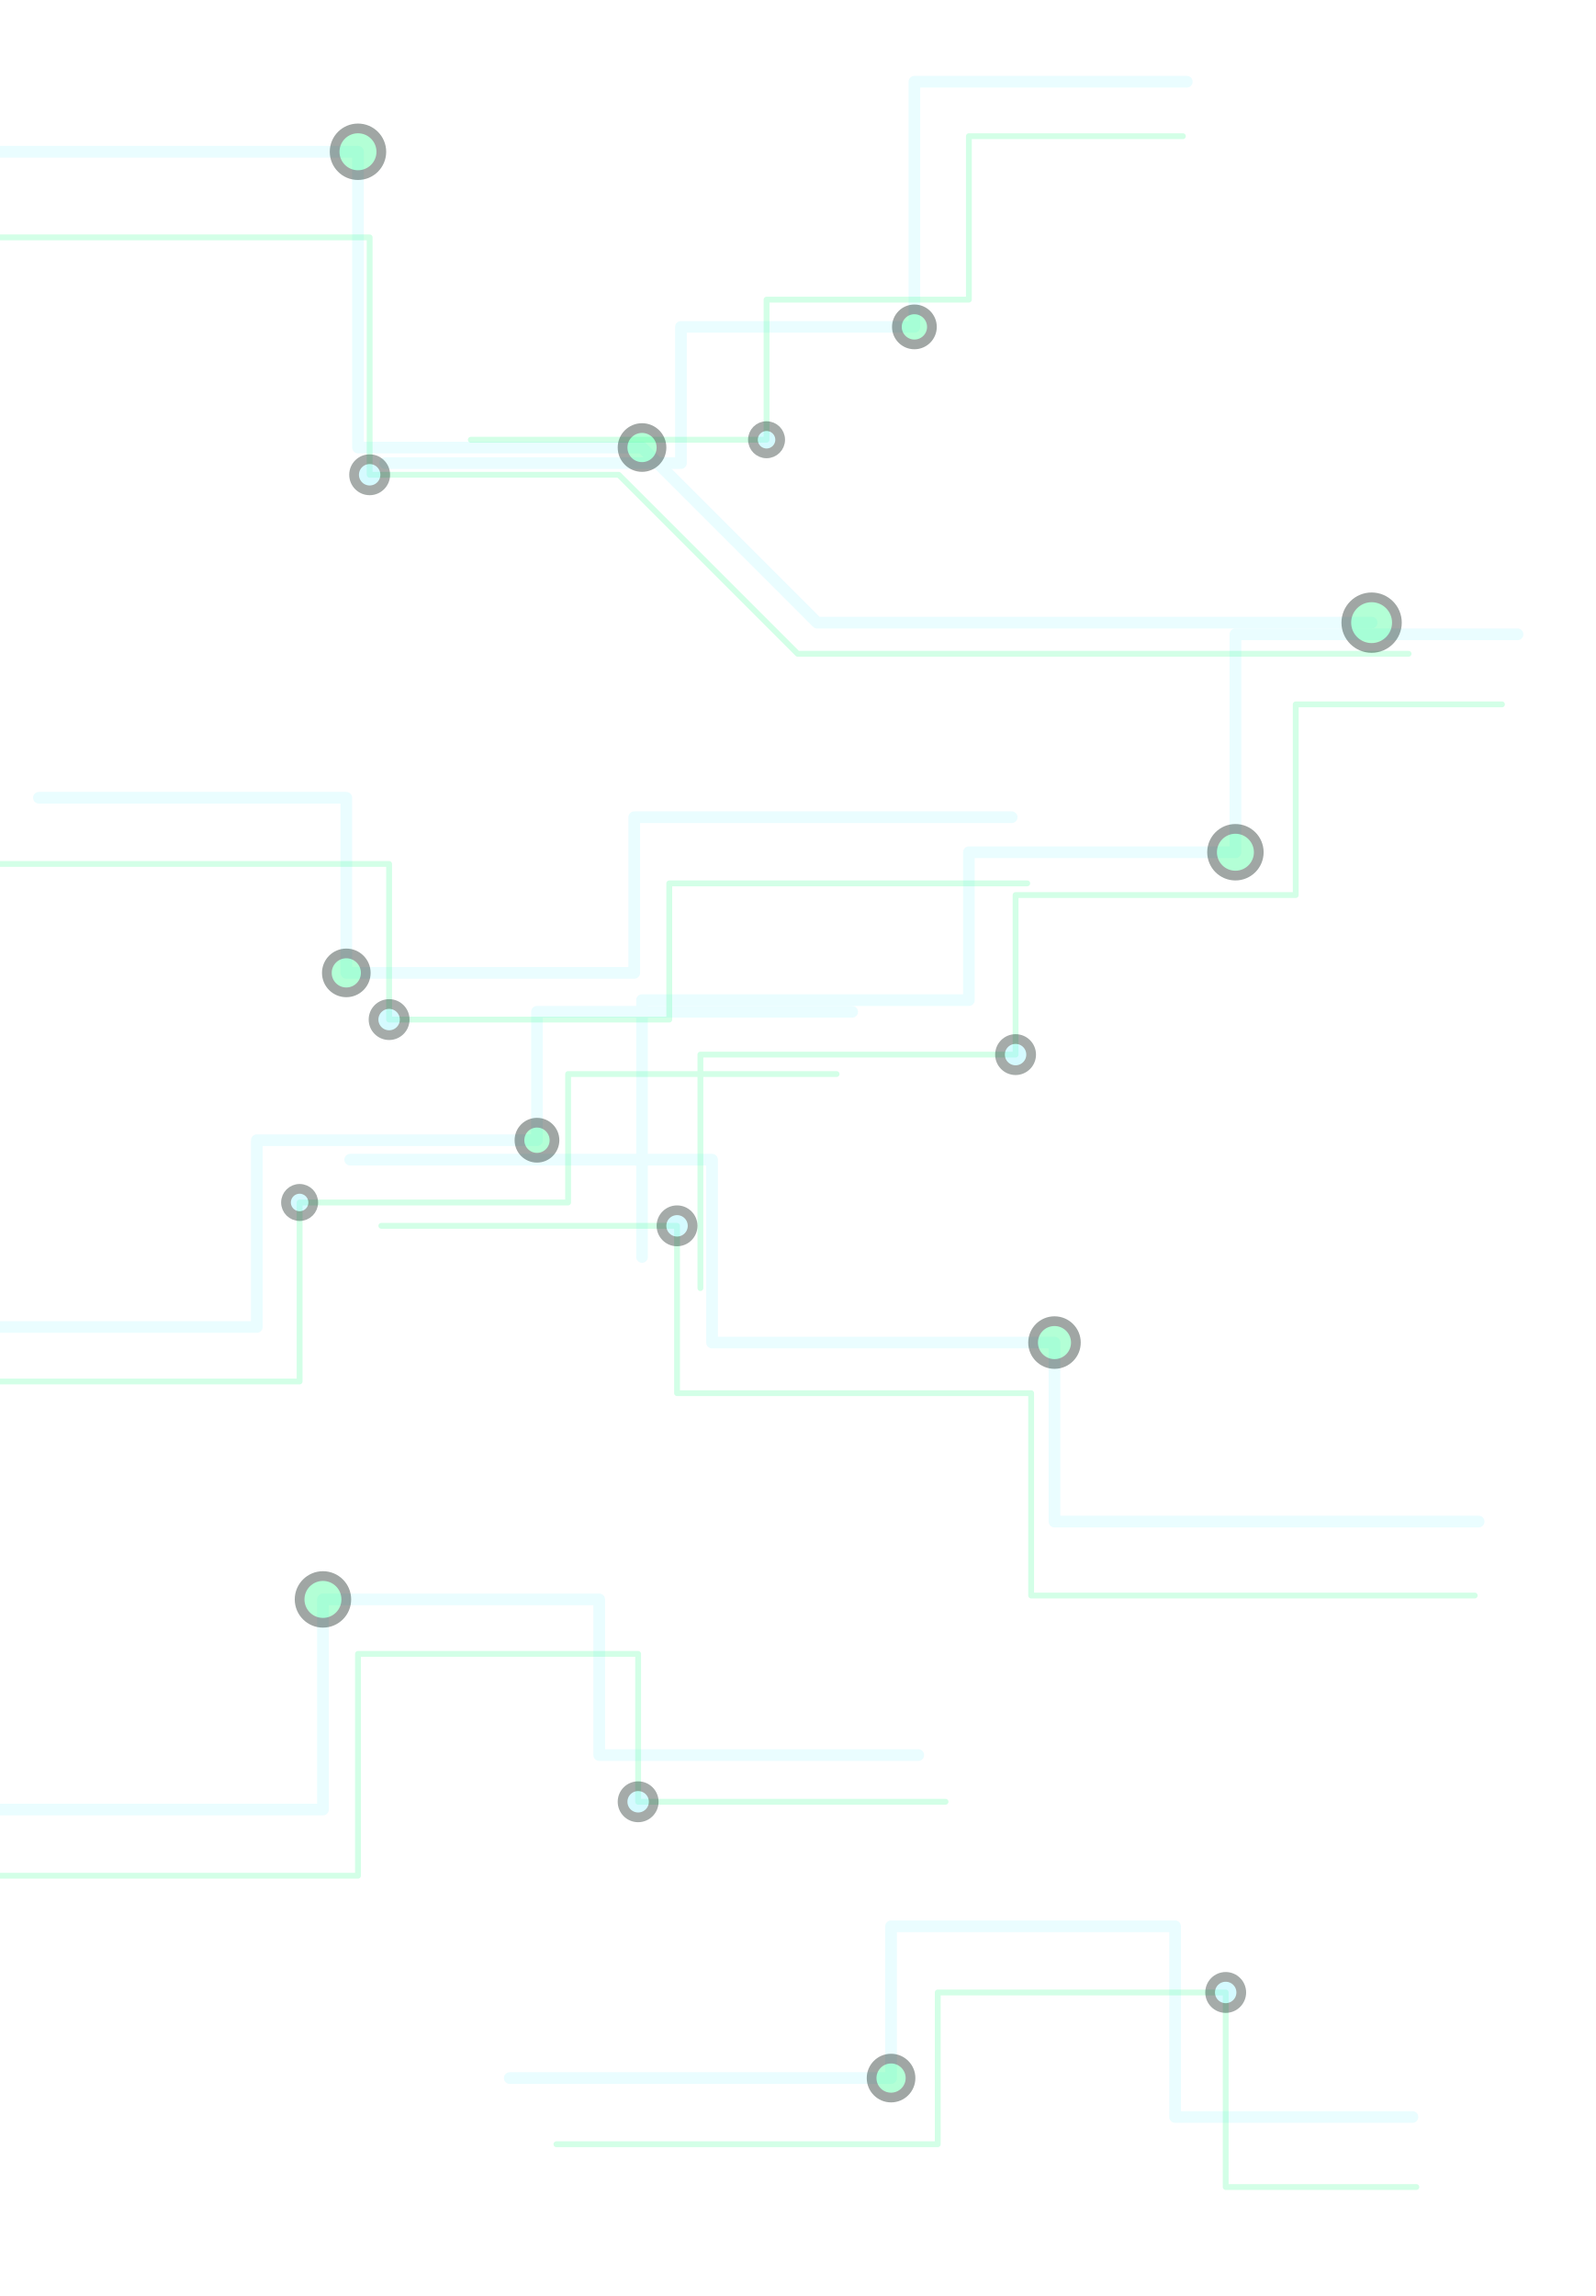
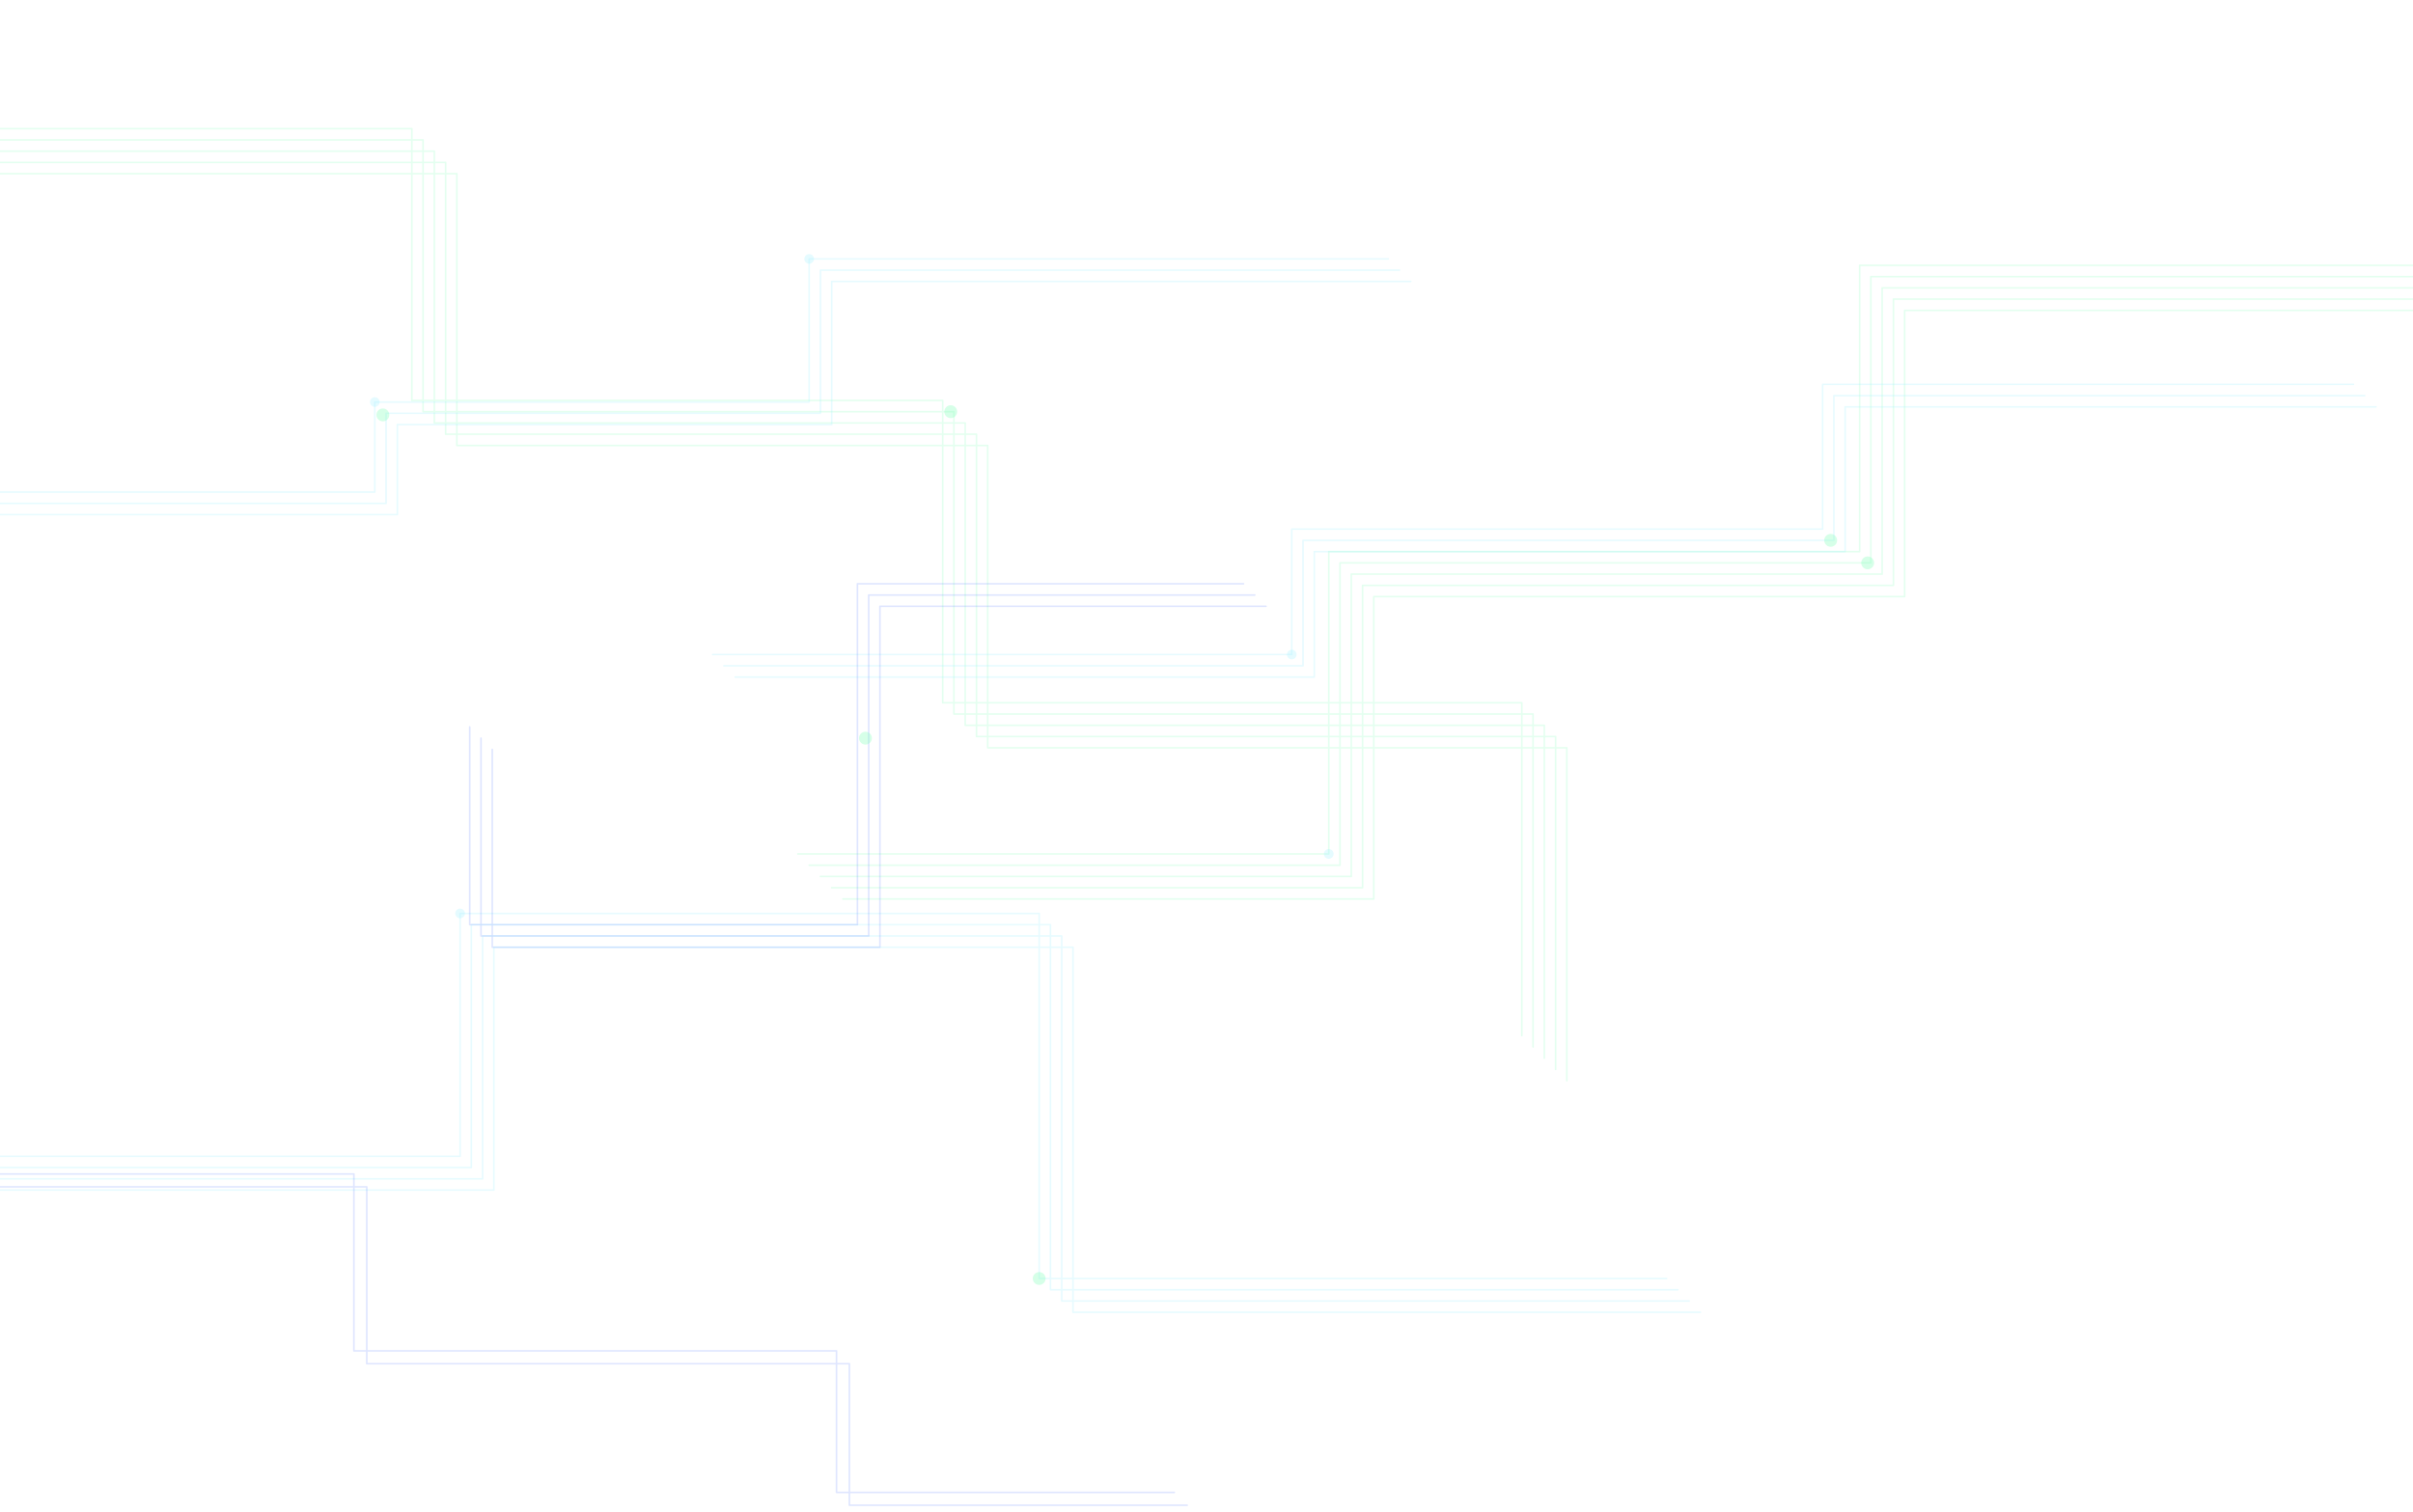
- <svg xmlns="http://www.w3.org/2000/svg" width="820" height="1180" viewBox="0 0 820 1180">
-   <rect width="820" height="1180" fill="none" />
+ <svg xmlns="http://www.w3.org/2000/svg" width="1500" height="940" viewBox="0 0 1500 940">
+   <rect width="1500" height="940" fill="none" />
  <g fill="none" stroke-linecap="round" stroke-linejoin="round">
-     <g opacity=".18" stroke="#8AF2FF" stroke-width="6">
-       <path d="M-30 78H184V230H330L420 320H705" />
-       <path d="M610 42H470V168H350V238H198" />
-       <path d="M20 410H178V500H326V420H520" />
-       <path d="M-40 682H132V586H276V520H438" />
-       <path d="M780 326H635V438H498V514H330V646" />
-       <path d="M760 782H542V690H366V596H180" />
-       <path d="M-20 930H166V822H308V902H472" />
-       <path d="M726 1088H604V990H458V1068H262" />
+     <g opacity=".20" stroke="#76FFB2">
+       <path d="M-164 80H256V249H586V437H946V644" />
+       <path d="M-157 87H263V256H593V444H953V651" />
+       <path d="M-150 94H270V263H600V451H960V658" />
+       <path d="M-143 101H277V270H607V458H967V665" />
+       <path d="M-136 108H284V277H614V465H974V672" />
+       <path d="M1156 165H1606M1156 165V343H826V531H496" />
+       <path d="M1163 172H1613M1163 172V350H833V538H503" />
+       <path d="M1170 179H1620M1170 179V357H840V545H510" />
+       <path d="M1177 186H1627M1177 186V364H847V552H517" />
+       <path d="M1184 193H1634M1184 193V371H854V559H524" />
    </g>
-     <g opacity=".22" stroke="#38FF92" stroke-width="3">
-       <path d="M-36 122H190V244H318L410 336H724" />
-       <path d="M608 70H498V154H394V226H242" />
-       <path d="M-20 444H200V524H344V454H528" />
-       <path d="M772 362H666V460H522V542H360V662" />
-       <path d="M-24 710H154V618H292V552H430" />
-       <path d="M758 820H530V716H348V630H196" />
-       <path d="M-18 964H184V850H328V926H486" />
-       <path d="M728 1124H630V1024H482V1102H286" />
+     <g opacity=".22" stroke="#91EDFF">
+       <path d="M-104 719H286V568H646V795H1036" />
+       <path d="M-97 726H293V575H653V802H1043" />
+       <path d="M-90 733H300V582H660V809H1050" />
+       <path d="M-83 740H307V589H667V816H1057" />
+       <path d="M-127 306H233V250H503V161H863" />
+       <path d="M-120 313H240V257H510V168H870" />
+       <path d="M-113 320H247V264H517V175H877" />
+       <path d="M1133 239H1463M1133 239V329H803V407H443" />
+       <path d="M1140 246H1470M1140 246V336H810V414H450" />
+       <path d="M1147 253H1477M1147 253V343H817V421H457" />
    </g>
-     <g opacity=".38" fill="#38FF92" stroke="#061611" stroke-width="5">
-       <circle cx="184" cy="78" r="12" />
-       <circle cx="330" cy="230" r="10" />
-       <circle cx="705" cy="320" r="13" />
-       <circle cx="470" cy="168" r="9" />
-       <circle cx="178" cy="500" r="10" />
-       <circle cx="635" cy="438" r="12" />
-       <circle cx="276" cy="586" r="9" />
-       <circle cx="542" cy="690" r="11" />
-       <circle cx="166" cy="822" r="12" />
-       <circle cx="458" cy="1068" r="10" />
+     <g opacity=".16" stroke="#315DFF">
+       <path d="M292 452V575H533V363H773" />
+       <path d="M299 459V582H540V370H780" />
+       <path d="M306 466V589H547V377H787" />
+       <path d="M730 928H520V840H220V730H-90" />
+       <path d="M738 936H528V848H228V738H-82" />
    </g>
-     <g opacity=".36" fill="#8AF2FF" stroke="#061611" stroke-width="5">
-       <circle cx="190" cy="244" r="8" />
-       <circle cx="394" cy="226" r="7" />
-       <circle cx="200" cy="524" r="8" />
-       <circle cx="522" cy="542" r="8" />
-       <circle cx="154" cy="618" r="7" />
-       <circle cx="348" cy="630" r="8" />
-       <circle cx="328" cy="926" r="8" />
-       <circle cx="630" cy="1024" r="8" />
+     <g opacity=".30" fill="#76FFB2">
+       <circle cx="591" cy="256" r="4" />
+       <circle cx="1161" cy="350" r="4" />
+       <circle cx="238" cy="258" r="4" />
+       <circle cx="538" cy="459" r="4" />
+       <circle cx="646" cy="795" r="4" />
+       <circle cx="1138" cy="336" r="4" />
+     </g>
+     <g opacity=".24" fill="#91EDFF">
+       <circle cx="286" cy="568" r="3" />
+       <circle cx="233" cy="250" r="3" />
+       <circle cx="826" cy="531" r="3" />
+       <circle cx="503" cy="161" r="3" />
+       <circle cx="803" cy="407" r="3" />
    </g>
  </g>
</svg>
